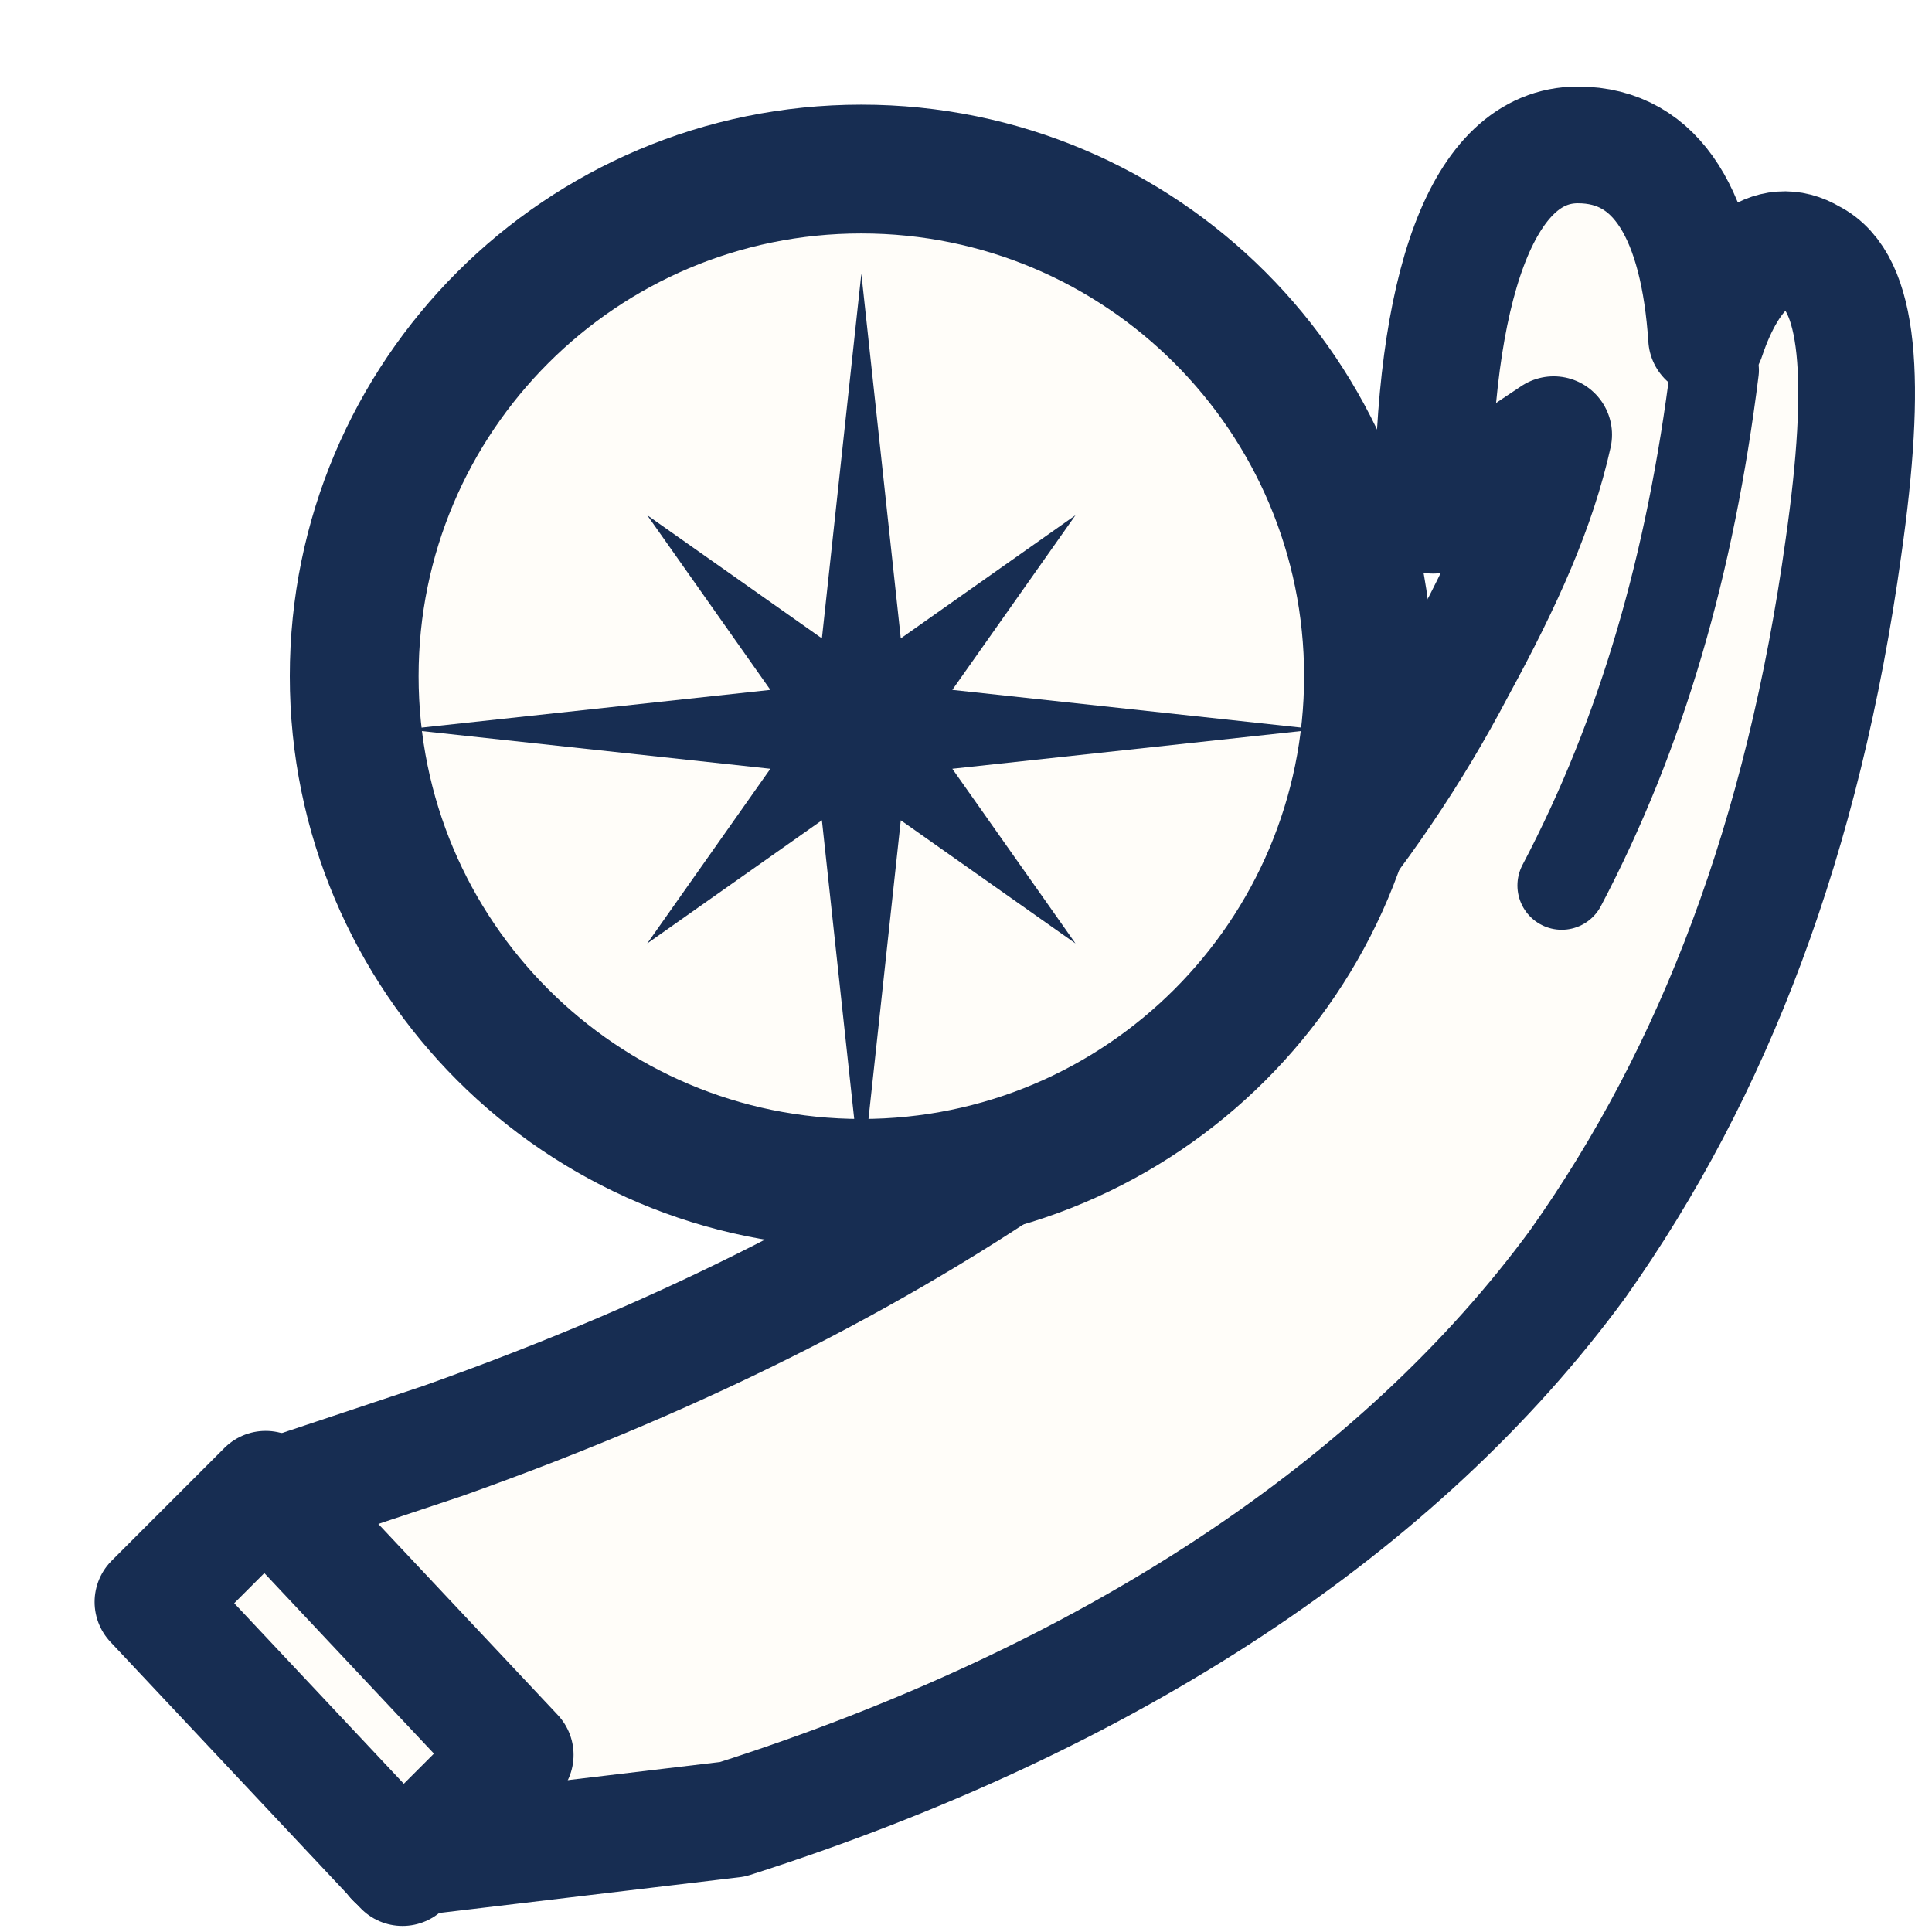
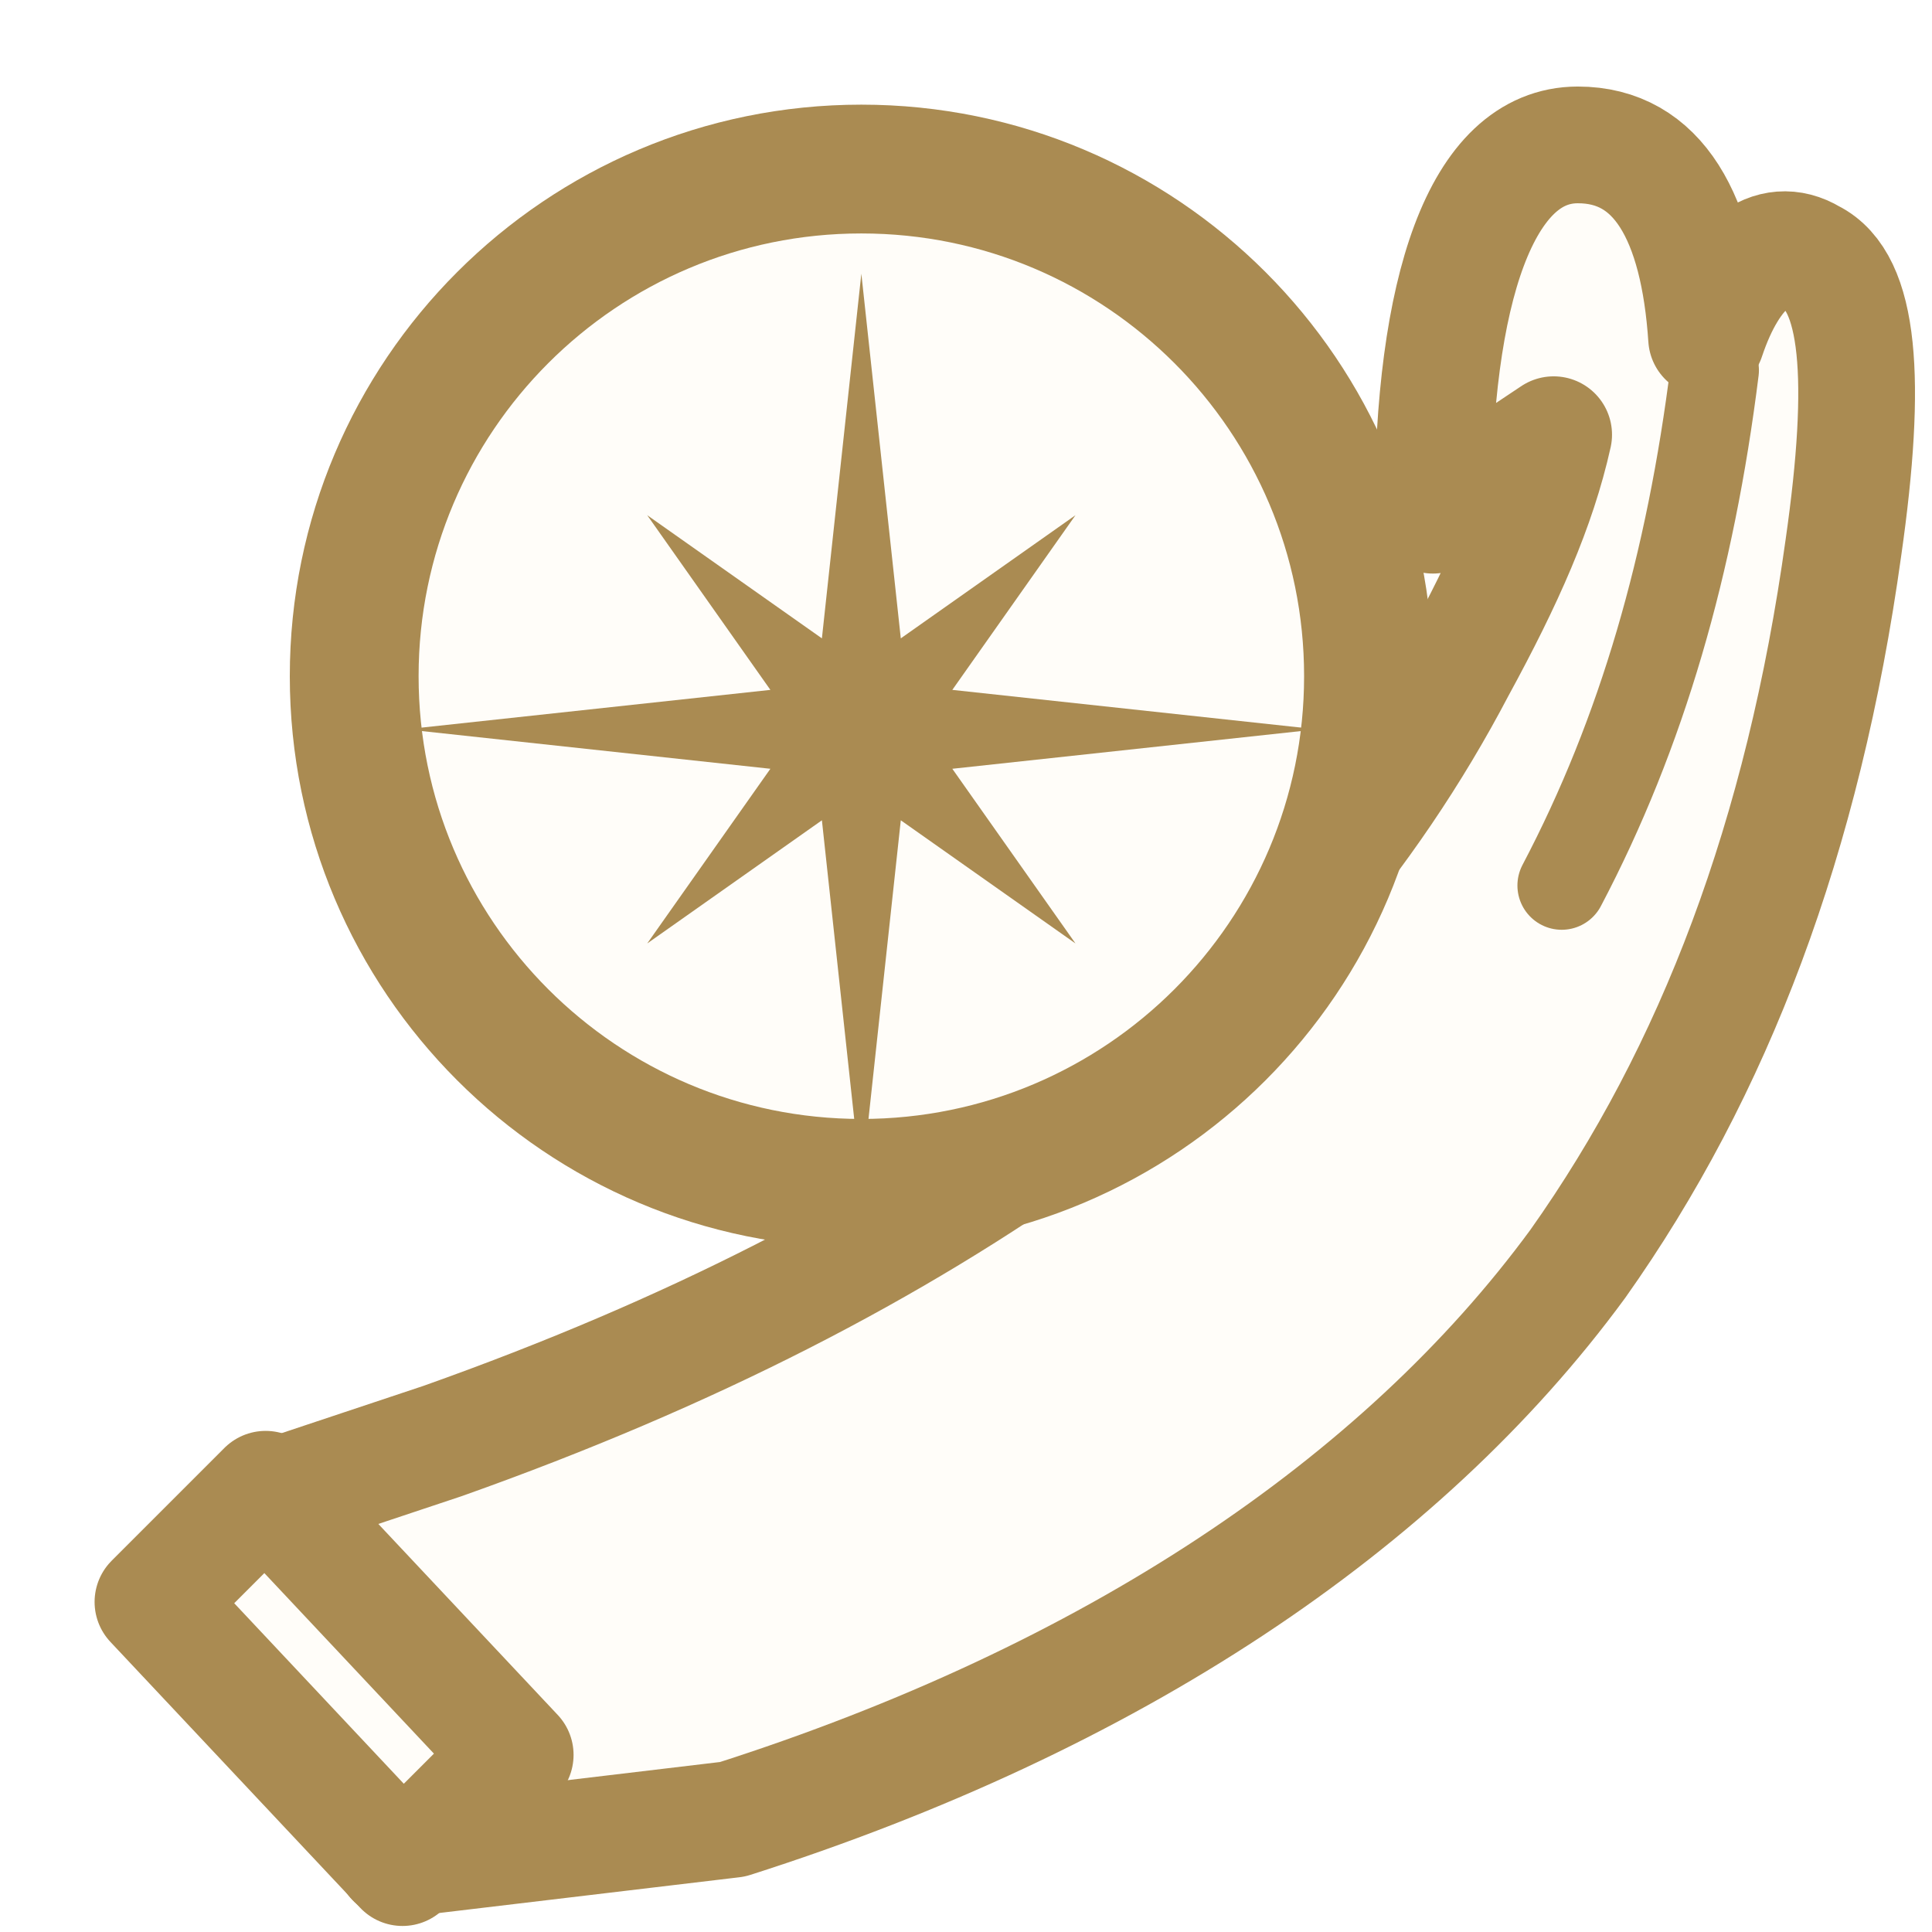
<svg xmlns="http://www.w3.org/2000/svg" viewBox="0 0 24 24" width="24" height="24">
-   <path d="M17.8 6.4 C17.8 3.6 18.4 1.8 19.6 1.8 C20.6 1.8 21.1 2.7 21.2 4.2 C21.5 3.3 22.0 2.9 22.5 3.2 C23.1 3.5 23.2 4.7 22.9 6.8 C22.4 10.4 21.3 13.3 19.6 15.7 C17.4 18.7 13.8 21.1 9.1 22.6 L4.9 23.1 L3.4 18.6 L5.5 17.9 C8.6 16.8 11.1 15.5 13.2 14.0 C15.4 12.3 17.0 10.4 18.1 8.3 C18.7 7.2 19.1 6.3 19.3 5.4 Z" fill="#fffdf9" stroke="#172d52" stroke-width="1.45" stroke-linejoin="round" stroke-linecap="round" />
-   <path d="M5.0 23.2 L1.9 19.9 L3.3 18.5 L6.4 21.8 Z" fill="#fffdf9" stroke="#172d52" stroke-width="1.45" stroke-linejoin="round" stroke-linecap="round" />
-   <path d="M21.3 4.6 C21.0 7.0 20.4 9.1 19.4 11.0" fill="none" stroke="#172d52" stroke-width="1.1" stroke-linecap="round" />
-   <circle cx="10.7" cy="8.4" r="6.3" fill="#fffdf9" stroke="#172d52" stroke-width="1.6" />
-   <path d="M10.70 3.40 L11.19 7.93 L13.36 6.40 L11.83 8.57 L16.36 9.06 L11.83 9.55 L13.36 11.72 L11.19 10.19 L10.70 14.72 L10.21 10.19 L8.04 11.72 L9.57 9.55 L5.04 9.06 L9.57 8.57 L8.04 6.40 L10.21 7.93 Z" fill="#172d52" />
+   <path d="M17.8 6.4 C17.8 3.6 18.4 1.8 19.6 1.8 C20.6 1.8 21.1 2.7 21.2 4.2 C21.5 3.3 22.0 2.9 22.5 3.2 C23.1 3.5 23.2 4.7 22.9 6.8 C22.4 10.4 21.3 13.3 19.6 15.7 C17.4 18.7 13.8 21.1 9.1 22.6 L4.9 23.1 L3.4 18.6 L5.5 17.9 C8.6 16.8 11.1 15.5 13.2 14.0 C15.4 12.3 17.0 10.4 18.1 8.3 C18.7 7.2 19.1 6.3 19.3 5.4 Z" fill="#fffdf9" stroke="#aa8b52" stroke-width="1.45" stroke-linejoin="round" stroke-linecap="round" />
+   <path d="M5.0 23.2 L1.9 19.9 L3.3 18.5 L6.4 21.8 Z" fill="#fffdf9" stroke="#aa8b52" stroke-width="1.45" stroke-linejoin="round" stroke-linecap="round" />
+   <path d="M21.3 4.6 C21.0 7.0 20.4 9.1 19.4 11.0" fill="none" stroke="#aa8b52" stroke-width="1.1" stroke-linecap="round" />
+   <circle cx="10.7" cy="8.4" r="6.3" fill="#fffdf9" stroke="#aa8b52" stroke-width="1.6" />
+   <path d="M10.70 3.40 L11.19 7.93 L13.36 6.40 L11.83 8.57 L16.36 9.06 L11.83 9.55 L13.36 11.72 L11.19 10.19 L10.70 14.72 L10.21 10.19 L8.04 11.72 L9.57 9.55 L5.04 9.06 L9.57 8.57 L8.04 6.40 L10.21 7.93 Z" fill="#aa8b52" />
</svg>
